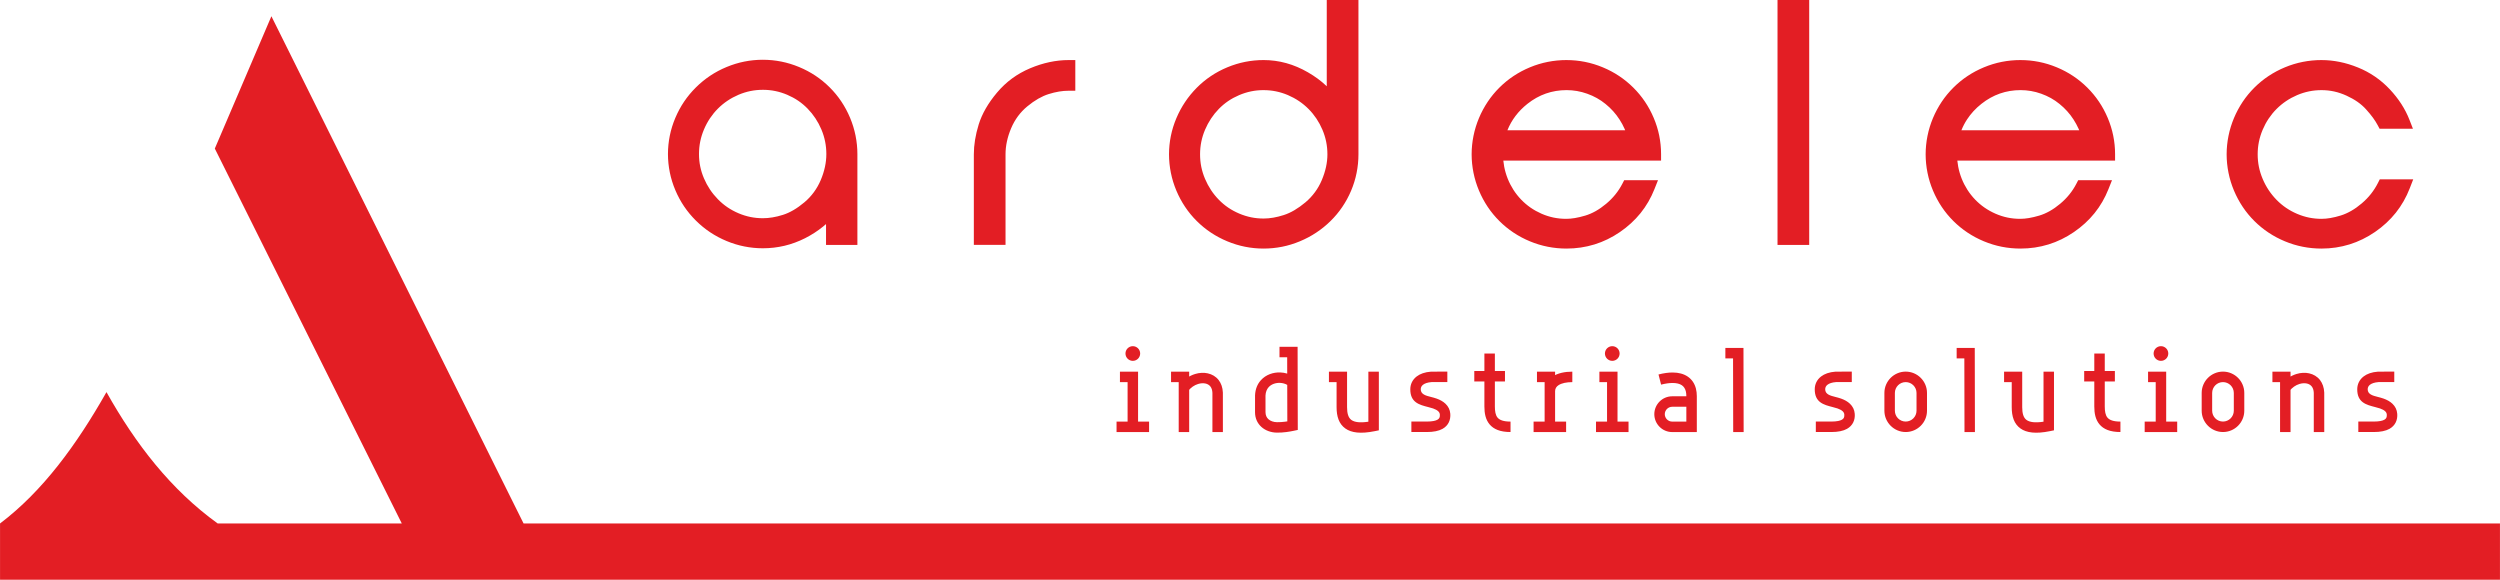
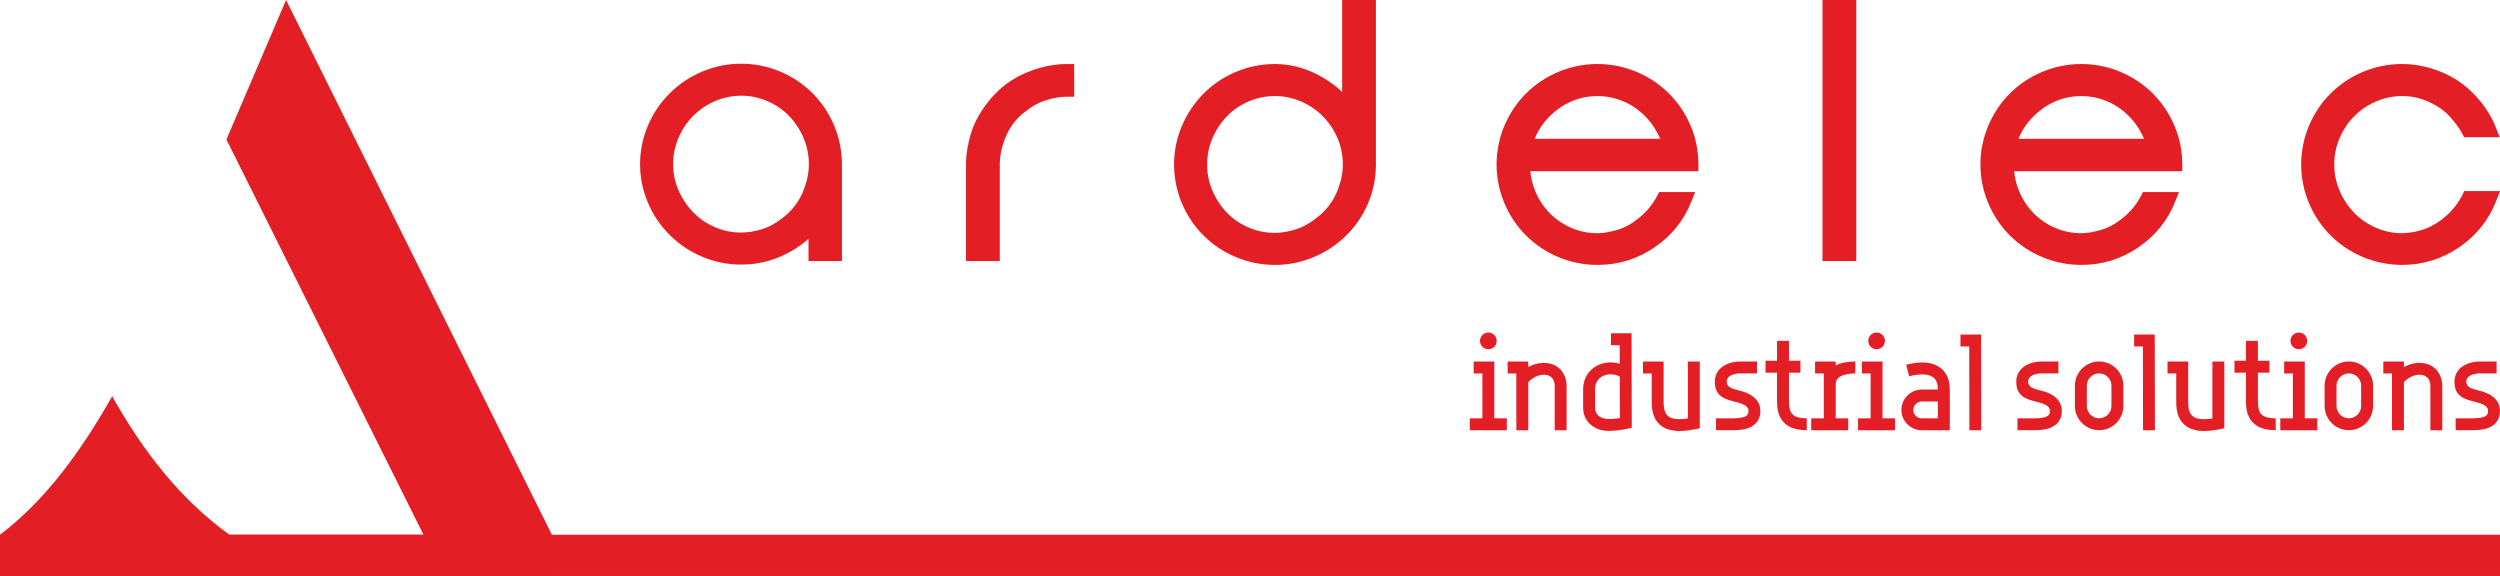
- <svg xmlns="http://www.w3.org/2000/svg" xml:space="preserve" width="50.724mm" height="11.762mm" version="1.1" style="shape-rendering:geometricPrecision; text-rendering:geometricPrecision; image-rendering:optimizeQuality; fill-rule:evenodd; clip-rule:evenodd" viewBox="0 0 4932.66 1143.83">
+ <svg xmlns="http://www.w3.org/2000/svg" xml:space="preserve" width="38.733mm" height="8.924mm" version="1.1" style="shape-rendering:geometricPrecision; text-rendering:geometricPrecision; image-rendering:optimizeQuality; fill-rule:evenodd; clip-rule:evenodd" viewBox="0 0 3346.94 771.11">
  <defs>
    <style type="text/css">
   
-     .fil0 {fill:#E31E24}
-     .fil1 {fill:#E31E24;fill-rule:nonzero}
+     .fil2 {fill:#E31E24}
+     .fil1 {fill:#E31E24}
+     .fil0 {fill:#E31E24;fill-rule:nonzero}
   
  </style>
  </defs>
  <g id="Layer_x0020_1">
-     <path class="fil0" d="M423.79 293.14c37.22,-87.03 74.43,-174.05 111.64,-261.09 165.85,333.61 331.72,667.23 497.59,1000.84l3899.64 0 0 110.94c-512.73,0 -4419.92,0 -4932.66,0 0,-47.3 0,-63.65 0,-110.94 84.22,-63.68 151.04,-155.18 210.01,-259.2 57.38,102.18 126.78,192.34 219.47,259.2 121.07,0 242.16,0 363.24,0 -122.98,-246.58 -245.95,-493.17 -368.94,-739.76z" />
-     <path class="fil1" d="M1505.11 117.93c24.71,0 48.6,4.78 71.57,14.33 11.43,4.74 22.19,10.45 32.21,17.11 10,6.65 19.34,14.3 27.98,22.88 8.62,8.57 16.32,17.89 23.03,27.9 6.77,10.11 12.54,20.87 17.3,32.2 4.75,11.34 8.36,23.06 10.8,35.14 2.43,12.1 3.67,24.24 3.67,36.41l0 179.32 -61.89 0 0 -41.12 -5.65 4.82c-10.8,8.81 -22.73,16.51 -35.69,23.08 -13.14,6.64 -26.65,11.61 -40.46,14.9 -13.9,3.31 -28.2,4.97 -42.87,4.97 -12.37,0 -24.55,-1.21 -36.5,-3.6 -11.85,-2.35 -23.57,-5.94 -35.1,-10.73 -11.43,-4.75 -22.21,-10.49 -32.29,-17.19 -10.06,-6.7 -19.48,-14.41 -28.23,-23.11 -8.78,-8.71 -16.53,-18.08 -23.25,-28.01 -6.68,-9.9 -12.48,-20.62 -17.33,-32.09 -4.81,-11.35 -8.45,-23.01 -10.85,-34.92 -2.44,-12.04 -3.67,-24.16 -3.67,-36.33 0,-12.17 1.23,-24.29 3.67,-36.33 2.4,-11.9 6.04,-23.57 10.85,-34.91 4.86,-11.48 10.65,-22.21 17.33,-32.1 6.72,-9.95 14.47,-19.3 23.25,-28.02 8.75,-8.68 18.18,-16.41 28.23,-23.11 10.07,-6.69 20.86,-12.44 32.29,-17.17 11.52,-4.78 23.24,-8.38 35.1,-10.75 11.94,-2.38 24.13,-3.59 36.5,-3.59zm0 59.29c-8.43,0 -16.62,0.81 -24.49,2.42 -7.94,1.61 -15.84,4.1 -23.59,7.39 -7.69,3.28 -15.01,7.24 -21.83,11.84 -6.85,4.61 -13.16,9.83 -18.89,15.59 -11.63,11.72 -20.75,25.37 -27.34,40.94 -3.3,7.83 -5.78,15.78 -7.41,23.81 -1.61,7.91 -2.42,16.15 -2.42,24.69 0,8.55 0.81,16.77 2.42,24.62 1.6,7.88 4.09,15.71 7.41,23.46 3.31,7.8 7.26,15.08 11.8,21.88 4.55,6.83 9.78,13.26 15.65,19.26 5.85,5.97 12.12,11.25 18.77,15.77 6.8,4.6 14.08,8.57 21.84,11.86 7.75,3.3 15.65,5.78 23.59,7.4 7.87,1.6 16.06,2.42 24.49,2.42 6.21,0 12.57,-0.54 18.98,-1.61 6.61,-1.08 13.53,-2.76 20.7,-5.03 6.75,-2.12 13.62,-5.23 20.57,-9.27 7.24,-4.2 14.49,-9.37 21.71,-15.46 7.02,-5.9 13.27,-12.56 18.68,-19.92 5.41,-7.35 9.95,-15.33 13.56,-23.88 3.71,-8.72 6.5,-17.48 8.36,-26.15 1.82,-8.47 2.74,-16.93 2.74,-25.36 0,-16.87 -3.29,-33.05 -9.81,-48.5 -6.6,-15.57 -15.67,-29.27 -27.15,-41.04 -5.74,-5.87 -11.93,-11.09 -18.54,-15.57 -6.62,-4.5 -13.89,-8.43 -21.72,-11.77 -7.77,-3.29 -15.66,-5.78 -23.61,-7.39 -7.84,-1.61 -16.03,-2.42 -24.47,-2.42zm616.53 -45.68l0 47.49 -13.01 0c-6.23,0 -12.58,0.53 -19,1.6 -6.62,1.09 -13.54,2.79 -20.69,5.03 -6.73,2.12 -13.59,5.19 -20.54,9.17 -7.08,4.06 -14.26,9.09 -21.47,15.05 -7.01,5.81 -13.16,12.27 -18.4,19.36 -5.34,7.24 -9.86,15.18 -13.47,23.73 -3.71,8.73 -6.51,17.47 -8.36,26.14 -1.83,8.52 -2.74,16.99 -2.74,25.38l0 178.72 -62.53 0 0 -178.72c0,-18.54 3.19,-38.17 9.57,-58.84 3.25,-10.54 7.95,-21.14 14.05,-31.73 5.96,-10.37 13.33,-20.76 22.07,-31.15 8.93,-10.62 18.85,-19.95 29.69,-27.92 10.85,-7.95 22.77,-14.7 35.72,-20.15 25.58,-10.77 50.98,-16.18 76.11,-16.18l13.01 0 0 13.01zm558.67 -118.52l0 291.48c0,12.37 -1.23,24.66 -3.68,36.8 -2.4,12 -6.03,23.7 -10.83,35.06 -4.78,11.32 -10.61,22.01 -17.4,32.01 -6.77,10.01 -14.54,19.3 -23.24,27.85 -8.64,8.48 -18.05,16.09 -28.19,22.78 -10.06,6.69 -20.87,12.4 -32.28,17.14 -11.52,4.78 -23.22,8.38 -35.09,10.75 -12.01,2.37 -24.17,3.57 -36.49,3.57 -12.37,0 -24.57,-1.2 -36.51,-3.59 -11.86,-2.35 -23.56,-5.94 -35.08,-10.73 -11.43,-4.75 -22.18,-10.45 -32.21,-17.12 -10.01,-6.63 -19.35,-14.29 -27.99,-22.87 -8.62,-8.57 -16.3,-17.88 -23.01,-27.92 -6.77,-10.08 -12.56,-20.85 -17.32,-32.2 -4.75,-11.32 -8.37,-23.03 -10.8,-35.13 -2.43,-12.1 -3.66,-24.25 -3.66,-36.42 0,-12.17 1.23,-24.29 3.66,-36.33 2.41,-11.9 6.05,-23.57 10.85,-34.91 4.82,-11.39 10.58,-22.08 17.27,-32.04 6.68,-10 14.35,-19.34 22.96,-28.03 8.6,-8.66 17.95,-16.38 28,-23.11 10.07,-6.73 20.87,-12.51 32.25,-17.23 11.5,-4.77 23.23,-8.37 35.09,-10.74 11.94,-2.38 24.13,-3.59 36.5,-3.59 30.45,0 59.63,8.06 87.5,24.17 13.78,7.94 25.8,16.78 35.99,26.47l1.18 1.13 0 -170.3 62.52 0 0 13.02zm-187.19 164.8c-8.45,0 -16.62,0.81 -24.46,2.42 -7.96,1.63 -15.87,4.11 -23.61,7.39 -7.87,3.35 -15.14,7.28 -21.76,11.78 -6.58,4.47 -12.79,9.69 -18.53,15.56 -5.72,5.85 -10.86,12.23 -15.37,19.06 -4.56,6.91 -8.49,14.26 -11.77,21.98 -3.28,7.77 -5.78,15.71 -7.39,23.75 -1.61,7.95 -2.42,16.2 -2.42,24.75 0,8.57 0.81,16.81 2.39,24.69 1.64,8.03 4.13,15.97 7.42,23.75 3.28,7.77 7.21,15.12 11.77,22.03 4.51,6.84 9.66,13.22 15.37,19.06 5.74,5.87 11.93,11.1 18.53,15.57 6.68,4.54 13.94,8.47 21.71,11.77 7.8,3.31 15.7,5.78 23.66,7.41 7.83,1.59 16,2.41 24.46,2.41 12.37,0 25.69,-2.31 39.89,-6.89 6.9,-2.23 13.91,-5.41 20.88,-9.5 7.39,-4.37 14.69,-9.57 21.83,-15.58 7.02,-5.92 13.27,-12.58 18.67,-19.91 5.4,-7.24 9.92,-15.23 13.58,-23.89 3.68,-8.7 6.48,-17.42 8.36,-26.05 1.82,-8.38 2.74,-16.68 2.74,-24.86 0,-8.54 -0.82,-16.78 -2.42,-24.69 -1.62,-8.08 -4.12,-16.04 -7.4,-23.81 -3.29,-7.75 -7.22,-15.06 -11.79,-21.91 -4.57,-6.83 -9.77,-13.21 -15.56,-19.03 -5.73,-5.75 -12.04,-10.99 -18.89,-15.6 -6.83,-4.6 -14.12,-8.55 -21.82,-11.83 -7.76,-3.29 -15.68,-5.78 -23.64,-7.39 -7.84,-1.61 -16.01,-2.42 -24.44,-2.42zm597.75 -59.29c24.71,0 48.6,4.77 71.57,14.32 11.43,4.75 22.19,10.46 32.21,17.12 10,6.64 19.34,14.3 27.98,22.88 8.6,8.54 16.29,17.83 23,27.8 6.65,9.83 12.42,20.52 17.28,32 4.82,11.38 8.44,23.02 10.85,34.86 2.43,12.09 3.67,24.21 3.67,36.38l0 13.02 -311.26 0c0.39,4.01 0.95,7.96 1.69,11.83 1.57,8.19 3.91,16.17 6.98,23.87 3.06,7.7 6.85,15.04 11.29,21.98 4.41,6.85 9.48,13.26 15.16,19.18 5.7,5.93 11.92,11.24 18.56,15.85 6.71,4.64 13.96,8.67 21.75,12.09 7.71,3.36 15.64,5.89 23.73,7.58 7.94,1.65 16.26,2.49 24.89,2.49 5.37,0 11.12,-0.52 17.17,-1.53 6.34,-1.07 13.19,-2.69 20.41,-4.84 6.85,-2.05 13.71,-5 20.5,-8.8 6.93,-3.9 13.84,-8.72 20.66,-14.43 6.82,-5.7 12.92,-11.87 18.23,-18.43 5.32,-6.59 9.93,-13.63 13.79,-21.09l3.67 -7.07 66.7 0 -7.08 17.8c-6.89,17.38 -16.05,33.13 -27.38,47.19 -11.36,14.07 -24.96,26.55 -40.75,37.35 -15.78,10.8 -32.51,18.94 -50.09,24.36 -17.65,5.45 -36.06,8.17 -55.2,8.17 -12.53,0 -24.88,-1.2 -36.93,-3.59 -12.03,-2.37 -23.81,-5.94 -35.3,-10.73 -11.43,-4.75 -22.18,-10.47 -32.21,-17.13 -10,-6.62 -19.33,-14.26 -27.98,-22.85 -8.63,-8.57 -16.32,-17.91 -23.03,-27.93 -6.71,-10.03 -12.51,-20.79 -17.28,-32.2 -4.76,-11.31 -8.38,-23.02 -10.81,-35.12 -2.44,-12.1 -3.67,-24.25 -3.67,-36.42 0,-12.17 1.23,-24.31 3.67,-36.41 2.43,-12.09 6.06,-23.82 10.8,-35.14 4.78,-11.39 10.59,-22.14 17.3,-32.18 6.71,-10.03 14.4,-19.35 23.02,-27.92 8.65,-8.59 17.98,-16.24 27.99,-22.88 10.02,-6.65 20.78,-12.37 32.2,-17.12 11.48,-4.77 23.28,-8.36 35.31,-10.74 12.06,-2.38 24.41,-3.59 36.92,-3.59zm0 59.29c-28.63,0 -54.35,9.01 -77.14,27.06 -18.18,14.45 -31.35,31.83 -39.49,52.13l232.36 0 -1.24 -2.92c-2.64,-6.06 -5.95,-12.14 -9.85,-18.18 -3.73,-5.82 -7.94,-11.31 -12.54,-16.44 -4.56,-5.08 -9.63,-9.87 -15.11,-14.31 -5.39,-4.41 -11.09,-8.29 -17.07,-11.62 -5.93,-3.32 -12.35,-6.21 -19.16,-8.64 -6.57,-2.35 -13.33,-4.14 -20.19,-5.34 -6.7,-1.15 -13.58,-1.75 -20.58,-1.75zm465.83 305.4l-49.52 0 0 -483.22 62.53 0 0 483.22 -13.01 0zm429.97 -364.69c24.73,0 48.62,4.79 71.57,14.32 11.43,4.74 22.19,10.46 32.2,17.12 10.01,6.64 19.36,14.3 28,22.88 8.59,8.54 16.29,17.83 23,27.8 6.64,9.83 12.41,20.52 17.28,32 4.77,11.34 8.41,22.98 10.82,34.86 2.46,12.04 3.69,24.18 3.69,36.38l0 13.02 -311.26 0c0.4,4.01 0.96,7.96 1.7,11.83 1.56,8.19 3.89,16.17 6.96,23.87 3.06,7.7 6.85,15.04 11.3,21.98 4.4,6.85 9.47,13.26 15.15,19.18 5.7,5.93 11.92,11.24 18.59,15.86 6.69,4.64 13.95,8.68 21.74,12.08 7.72,3.36 15.64,5.9 23.66,7.57 8.02,1.66 16.35,2.5 24.96,2.5 5.38,0 11.11,-0.52 17.14,-1.53 6.29,-1.06 13.13,-2.68 20.43,-4.85 6.87,-2.04 13.72,-4.99 20.51,-8.8 6.94,-3.89 13.85,-8.71 20.66,-14.42 6.83,-5.7 12.93,-11.87 18.24,-18.43 5.32,-6.59 9.93,-13.63 13.79,-21.09l3.66 -7.07 66.7 0 -7.08 17.8c-6.89,17.38 -16.04,33.13 -27.38,47.19 -11.35,14.09 -24.94,26.55 -40.76,37.35 -15.77,10.79 -32.48,18.94 -50.08,24.36 -17.65,5.45 -36.06,8.17 -55.2,8.17 -12.53,0 -24.84,-1.19 -36.91,-3.57 -12.03,-2.37 -23.83,-5.98 -35.31,-10.75 -11.44,-4.75 -22.18,-10.45 -32.2,-17.12 -10.01,-6.63 -19.36,-14.29 -28,-22.87 -8.61,-8.57 -16.32,-17.9 -23.03,-27.93 -6.71,-10.04 -12.5,-20.79 -17.28,-32.2 -4.76,-11.31 -8.38,-23.02 -10.81,-35.12 -2.43,-12.1 -3.66,-24.25 -3.66,-36.42 0,-12.17 1.23,-24.31 3.66,-36.41 2.43,-12.09 6.06,-23.82 10.8,-35.14 4.79,-11.38 10.57,-22.13 17.29,-32.18 6.71,-10.02 14.42,-19.35 23.03,-27.92 8.64,-8.59 17.99,-16.24 28,-22.88 10.02,-6.65 20.76,-12.37 32.2,-17.12 22.97,-9.55 47.07,-14.32 72.22,-14.32zm0 59.29c-28.63,0 -54.37,9.03 -77.15,27.08 -11.41,9.03 -20.88,19.31 -28.37,30.75 -4.4,6.71 -8.11,13.84 -11.12,21.36l232.44 0 -1.24 -2.92c-2.82,-6.25 -6.12,-12.32 -9.89,-18.18 -3.74,-5.82 -7.95,-11.32 -12.56,-16.44 -4.56,-5.08 -9.62,-9.87 -15.11,-14.31 -5.39,-4.41 -11.09,-8.3 -17.06,-11.63 -6.05,-3.35 -12.44,-6.24 -19.15,-8.63 -6.6,-2.36 -13.35,-4.14 -20.2,-5.34 -6.7,-1.15 -13.57,-1.75 -20.58,-1.75zm593.91 -59.29c23.82,0 47.74,4.86 71.75,14.58 12.06,4.85 23.36,10.9 33.86,18.12 10.51,7.19 20.21,15.54 29.03,24.94 8.73,9.32 16.35,18.99 22.81,28.98 6.52,10.14 11.88,20.56 16.02,31.19l6.89 17.68 -65.82 0 -3.71 -6.96c-2.52,-4.76 -5.65,-9.71 -9.32,-14.75 -3.68,-5.04 -8.2,-10.54 -13.53,-16.46 -4.78,-5.33 -10.37,-10.25 -16.7,-14.7 -6.44,-4.53 -13.76,-8.67 -21.92,-12.39 -8.13,-3.7 -16.29,-6.47 -24.39,-8.25 -8.04,-1.78 -16.38,-2.67 -24.98,-2.67 -8.44,0 -16.61,0.81 -24.46,2.42 -7.96,1.61 -15.87,4.1 -23.62,7.39 -7.71,3.29 -15.02,7.25 -21.84,11.85 -6.85,4.62 -13.15,9.83 -18.88,15.58 -11.63,11.72 -20.75,25.37 -27.34,40.94 -3.3,7.83 -5.78,15.78 -7.41,23.81 -1.61,7.91 -2.42,16.15 -2.42,24.69 0,8.55 0.81,16.8 2.42,24.69 1.63,8.03 4.11,15.97 7.41,23.75 3.27,7.79 7.23,15.17 11.83,22.11 4.56,6.87 9.79,13.33 15.61,19.28 5.78,5.91 12.07,11.18 18.82,15.77 6.74,4.59 14.02,8.56 21.79,11.86 7.74,3.29 15.65,5.77 23.61,7.4 7.85,1.59 16.03,2.41 24.47,2.41 5.53,0 11.41,-0.54 17.57,-1.6 6.52,-1.12 13.39,-2.81 20.57,-5.04 6.77,-2.1 13.62,-5.14 20.51,-9.09 6.87,-3.91 13.79,-8.83 20.69,-14.71 6.88,-5.83 12.97,-12.12 18.23,-18.76 5.31,-6.76 9.91,-13.97 13.79,-21.63l3.62 -7.18 65.99 0 -6.86 17.69c-6.89,17.8 -16.07,33.89 -27.47,48.22 -11.41,14.34 -25.11,27.02 -41.04,37.96 -15.88,10.88 -32.67,19.1 -50.32,24.57 -17.7,5.49 -36.14,8.25 -55.28,8.25 -12.53,0 -24.88,-1.2 -36.93,-3.59 -12.03,-2.37 -23.81,-5.94 -35.3,-10.73 -11.42,-4.75 -22.17,-10.45 -32.2,-17.12 -10.01,-6.63 -19.35,-14.29 -28,-22.87 -8.61,-8.57 -16.31,-17.9 -23.02,-27.93 -6.71,-10.04 -12.5,-20.79 -17.28,-32.2 -4.76,-11.31 -8.38,-23.02 -10.81,-35.12 -2.43,-12.1 -3.67,-24.25 -3.67,-36.42 0,-12.17 1.24,-24.31 3.67,-36.41 2.43,-12.09 6.06,-23.82 10.8,-35.14 4.79,-11.38 10.57,-22.13 17.29,-32.18 6.71,-10.02 14.41,-19.35 23.02,-27.92 8.65,-8.59 17.99,-16.24 28,-22.88 10.02,-6.65 20.78,-12.38 32.2,-17.12 11.48,-4.77 23.28,-8.36 35.31,-10.74 12.06,-2.38 24.41,-3.59 36.92,-3.59z" />
-     <path class="fil1" d="M4500.86 759.26c8.02,-10.65 19,-17.89 30.25,-21.33 8.41,-2.58 17.12,-3.06 25.02,-1.3 8.48,1.89 16.04,6.25 21.47,13.25 4.85,6.31 7.94,14.55 8.33,24.82l0.04 77.82 -20.67 0 0 -77.46c-0.23,-5.42 -1.71,-9.56 -4,-12.52 -2.38,-3.03 -5.77,-4.96 -9.62,-5.82 -4.42,-0.98 -9.52,-0.66 -14.61,0.89 -7.3,2.23 -14.47,6.97 -19.75,13.99l-16.47 -12.36zm-17.19 -25.95l35.77 0 0 119.21 -20.67 0 0 -98.54 -15.09 0 0 -20.67zm-371.39 -1.32l60.55 0 0 20.67 -60.55 0 0 -20.67zm40.61 -34.48l0 104.56c0,9.2 1.21,17.06 5.34,21.96 4.14,4.88 11.94,7.83 25.56,7.81l0 20.6c-20.56,0.02 -33.38,-5.69 -41.34,-15.16 -7.91,-9.45 -10.22,-21.66 -10.22,-35.2l0 -104.56 20.66 0zm-817.26 155.02l-36.25 0c-9.71,0 -18.55,-3.98 -24.93,-10.36 -6.38,-6.38 -10.36,-15.22 -10.36,-24.93 0,-9.72 3.98,-18.56 10.36,-24.94 6.38,-6.39 15.22,-10.37 24.93,-10.37l36.25 0 0 20.67 -36.25 0c-4,0 -7.67,1.66 -10.32,4.31 -2.65,2.65 -4.31,6.31 -4.31,10.32 0,4.01 1.66,7.68 4.31,10.33 2.65,2.65 6.32,4.31 10.32,4.31l36.25 0 0 20.66zm-8.34 -0.01l0 -70.86c0,-3.72 -0.36,-6.98 -1.06,-9.72 -1.36,-5.23 -4,-9.24 -7.84,-11.83 -4.32,-2.92 -10.42,-4.45 -18.28,-4.45 -6.52,0 -14.08,1.06 -22.65,3.25l-5.1 -20.02c10.3,-2.63 19.57,-3.9 27.74,-3.9 12.09,0 22.07,2.77 29.82,8 8.21,5.54 13.67,13.61 16.29,23.86 1.15,4.65 1.75,9.61 1.75,14.82l0 70.86 -20.67 0zm-224.99 -98.53c-11.43,0 -20.88,1.99 -27.06,5.92 -4.36,2.77 -6.92,6.77 -6.92,11.91l-20.66 0c0,-12.93 6.1,-22.74 16.52,-29.36 9.55,-6.08 22.84,-9.15 38.13,-9.15l0 20.67zm-69.75 -20.69l35.77 0 0 108.89 -20.66 0 0 -88.21 -15.1 0 0 -20.67zm-6.68 98.55l64.19 0 0 20.67 -64.19 0 0 -20.67zm-116.99 -99.85l60.55 0 0 20.67 -60.55 0 0 -20.67zm40.61 -34.48l0 104.56c0,9.2 1.21,17.06 5.33,21.96 4.14,4.88 11.95,7.83 25.57,7.81l0 20.6c-20.56,0.02 -33.39,-5.69 -41.35,-15.16 -7.9,-9.45 -10.22,-21.66 -10.22,-35.2l0 -104.56 20.67 0zm1436.67 154.92c-11.53,0 -22.06,-4.73 -29.67,-12.33 -7.65,-7.66 -12.38,-18.18 -12.38,-29.69l0 -35.15c0,-11.56 4.73,-22.08 12.34,-29.69 7.63,-7.6 18.16,-12.34 29.69,-12.34 11.58,0 22.09,4.73 29.71,12.34 7.59,7.59 12.33,18.13 12.33,29.69l0 35.15c0,11.56 -4.74,22.08 -12.33,29.69 -7.61,7.6 -18.13,12.33 -29.69,12.33zm-0.02 -20.66c5.87,0 11.22,-2.42 15.09,-6.29 3.86,-3.86 6.27,-9.21 6.27,-15.06l0 -35.15c0,-5.86 -2.41,-11.21 -6.27,-15.07 -3.87,-3.87 -9.22,-6.28 -15.07,-6.28 -5.9,0 -11.25,2.4 -15.09,6.24 -3.87,3.9 -6.28,9.25 -6.28,15.11l0 35.15c0,5.88 2.4,11.22 6.24,15.06 3.88,3.89 9.23,6.29 15.11,6.29zm-626.03 20.66c-11.53,0 -22.05,-4.73 -29.66,-12.33 -7.65,-7.66 -12.38,-18.18 -12.38,-29.69l0 -35.15c0,-11.56 4.73,-22.08 12.34,-29.69 7.63,-7.6 18.16,-12.34 29.69,-12.34 11.58,0 22.09,4.73 29.71,12.34 7.59,7.59 12.32,18.13 12.32,29.69l0 35.15c0,11.56 -4.73,22.08 -12.32,29.69 -7.61,7.6 -18.13,12.33 -29.7,12.33zm-0.01 -20.66c5.87,0 11.22,-2.42 15.08,-6.29 3.87,-3.86 6.28,-9.21 6.28,-15.06l0 -35.15c0,-5.86 -2.41,-11.21 -6.28,-15.07 -3.86,-3.87 -9.21,-6.28 -15.07,-6.28 -5.89,0 -11.24,2.4 -15.08,6.24 -3.87,3.9 -6.28,9.25 -6.28,15.11l0 35.15c0,5.88 2.4,11.22 6.24,15.06 3.88,3.89 9.23,6.29 15.11,6.29zm100.55 -145.25l35.72 0 0.33 166 -20.59 0 -0.3 -145.32 -15.16 0 0 -20.67zm-456.36 0l35.71 0 0.34 166 -20.6 0 -0.29 -145.32 -15.16 0 0 -20.67zm1319.84 67.38l-31.1 0c-7.91,0.61 -13.37,2.54 -16.82,5.2 -3.13,2.4 -4.52,5.61 -4.55,8.85 -0.09,10.07 9.93,12.66 19.81,15.18 3.9,0.99 7.81,2 11.55,3.33 6.74,2.4 12.84,5.72 17.56,10.25 5.34,5.15 8.81,11.64 9.39,19.78 0.43,5.81 -0.36,11.73 -3.11,17.19 -2.46,4.88 -6.38,9.2 -12.18,12.46 -3.58,2.01 -8,3.64 -13.47,4.73 -4.99,1.02 -10.83,1.57 -17.71,1.57l-30.33 0 0 -20.66 30.33 0c5.56,0 10.08,-0.41 13.71,-1.13 3.1,-0.58 5.51,-1.46 7.37,-2.5 1.93,-1.08 3.16,-2.38 3.86,-3.75 0.88,-1.76 1.1,-4.04 0.93,-6.45 -0.18,-2.57 -1.33,-4.67 -3.1,-6.37 -2.39,-2.3 -5.98,-4.15 -10.18,-5.64 -3,-1.05 -6.37,-1.92 -9.73,-2.77 -17.67,-4.51 -35.55,-9.1 -35.31,-35.37 0.1,-9.31 3.91,-18.35 12.54,-25 6.6,-5.08 16,-8.65 28.61,-9.52l31.92 -0.04 0 20.67zm-1070.39 0l-31.1 0c-7.92,0.61 -13.38,2.54 -16.83,5.2 -3.13,2.4 -4.52,5.61 -4.55,8.85 -0.09,10.07 9.93,12.66 19.81,15.18 3.9,0.99 7.82,2 11.55,3.33 6.74,2.4 12.84,5.72 17.56,10.25 5.35,5.15 8.81,11.64 9.39,19.78 0.43,5.81 -0.36,11.73 -3.11,17.19 -2.46,4.88 -6.37,9.2 -12.18,12.46 -3.58,2.01 -8,3.64 -13.46,4.73 -5,1.02 -10.84,1.57 -17.72,1.57l-30.33 0 0 -20.66 30.33 0c5.56,0 10.08,-0.41 13.72,-1.13 3.09,-0.58 5.5,-1.46 7.36,-2.5 1.93,-1.08 3.17,-2.38 3.86,-3.75 0.88,-1.76 1.11,-4.04 0.93,-6.45 -0.18,-2.57 -1.33,-4.67 -3.1,-6.37 -2.39,-2.3 -5.98,-4.15 -10.18,-5.64 -3,-1.05 -6.37,-1.92 -9.73,-2.77 -17.67,-4.51 -35.55,-9.1 -35.3,-35.37 0.09,-9.31 3.9,-18.35 12.53,-25 6.6,-5.08 16,-8.65 28.61,-9.52l31.93 -0.04 0 20.67zm300.47 -20.6l35.78 0 0 70.1c0,11.79 2.27,20.76 8.59,25.26 6.24,4.45 16.86,5.89 33.45,3.39l0 -98.74 20.67 0 0 115.76 -8.28 1.69c-27.64,5.62 -45.94,3.15 -57.79,-5.3 -12.76,-9.09 -17.32,-23.77 -17.32,-42.07l0 -49.43 -15.1 0 0 -20.67zm284.1 -0.01l35.77 0 0 108.89 -20.67 0 0 -88.21 -15.09 0 0 -20.67zm-6.68 98.55l64.18 0 0 20.67 -64.18 0 0 -20.67zm-1075.91 -98.55l35.77 0 0 108.89 -20.67 0 0 -88.21 -15.09 0 0 -20.67zm-6.68 98.55l64.18 0 0 20.67 -64.18 0 0 -20.67zm-526.97 -98.54l35.78 0 0 70.1c0,11.79 2.27,20.76 8.59,25.26 6.24,4.45 16.86,5.89 33.45,3.39l0 -98.74 20.67 0 0 115.76 -8.28 1.69c-27.64,5.62 -45.94,3.15 -57.79,-5.3 -12.76,-9.09 -17.32,-23.77 -17.32,-42.07l0 -49.43 -15.1 0 0 -20.67zm233.64 20.6l-31.1 0c-7.92,0.61 -13.38,2.54 -16.83,5.2 -3.12,2.4 -4.51,5.61 -4.55,8.85 -0.09,10.07 9.93,12.66 19.81,15.18 3.9,0.99 7.82,2 11.55,3.33 6.75,2.4 12.85,5.72 17.56,10.25 5.35,5.15 8.81,11.64 9.4,19.78 0.42,5.81 -0.37,11.73 -3.12,17.19 -2.46,4.88 -6.37,9.2 -12.18,12.46 -3.57,2.01 -8,3.64 -13.46,4.73 -5,1.02 -10.84,1.57 -17.71,1.57l-30.34 0 0 -20.66 30.34 0c5.55,0 10.08,-0.41 13.71,-1.13 3.09,-0.58 5.5,-1.46 7.36,-2.5 1.94,-1.08 3.17,-2.38 3.86,-3.75 0.88,-1.76 1.11,-4.04 0.93,-6.45 -0.18,-2.57 -1.33,-4.67 -3.1,-6.37 -2.39,-2.3 -5.98,-4.15 -10.18,-5.64 -3,-1.05 -6.37,-1.92 -9.73,-2.77 -17.67,-4.51 -35.54,-9.1 -35.3,-35.37 0.09,-9.31 3.9,-18.35 12.53,-25 6.6,-5.08 16,-8.65 28.61,-9.52l31.93 -0.04 0 20.67zm-315.74 77.5l-0.17 -71.98c-4.19,-2.43 -9.23,-3.78 -14.38,-3.97 -4.28,-0.15 -8.62,0.5 -12.57,1.99 -3.76,1.42 -7.17,3.61 -9.79,6.55 -3.48,3.9 -5.83,9.37 -6.16,16.51l0.03 32.66c0,6.08 2.18,10.72 5.6,13.86 4.23,3.87 10.45,5.92 17.1,6 5.46,0.08 10.77,-0.33 15.58,-0.94l4.77 -0.68zm-15.44 -147.11l35.72 0 0.36 164.01 -8.23 1.74c-3.93,0.84 -8.84,1.74 -14.58,2.47 -5.66,0.72 -11.93,1.2 -18.42,1.12 -11.53,-0.15 -22.68,-4.05 -30.74,-11.42 -7.59,-6.94 -12.39,-16.7 -12.39,-29.04l0.04 -33.01c0.46,-12.54 4.81,-22.49 11.41,-29.87 4.97,-5.55 11.16,-9.6 17.88,-12.14 6.52,-2.46 13.59,-3.54 20.57,-3.28 4.61,0.17 9.21,0.92 13.6,2.27l-0.06 -32.17 -15.17 0 0 -20.67zm-196.79 74.98c8.01,-10.65 18.99,-17.89 30.25,-21.33 8.41,-2.58 17.12,-3.06 25.01,-1.3 8.48,1.89 16.04,6.25 21.47,13.25 4.86,6.31 7.95,14.55 8.33,24.82l0.04 77.82 -20.67 0 0 -77.46c-0.23,-5.42 -1.7,-9.56 -3.99,-12.52 -2.39,-3.03 -5.78,-4.96 -9.63,-5.82 -4.42,-0.98 -9.52,-0.66 -14.6,0.89 -7.31,2.23 -14.48,6.97 -19.75,13.99l-16.47 -12.36zm-17.2 -25.95l35.78 0 0 119.21 -20.67 0 0 -98.54 -15.1 0 0 -20.67zm-100.84 -0.02l35.77 0 0 108.89 -20.66 0 0 -88.21 -15.1 0 0 -20.67zm-6.68 98.55l64.19 0 0 20.67 -64.19 0 0 -20.67zm32.1 -148.82c8,0 14.49,6.48 14.49,14.49 0,8 -6.49,14.48 -14.49,14.48 -8.01,0 -14.49,-6.48 -14.49,-14.48 0,-8.01 6.48,-14.49 14.49,-14.49zm946.02 0c8.01,0 14.49,6.48 14.49,14.49 0,8 -6.48,14.48 -14.49,14.48 -8,0 -14.48,-6.48 -14.48,-14.48 0,-8.01 6.48,-14.49 14.48,-14.49zm1082.59 0c8.01,0 14.49,6.48 14.49,14.49 0,8 -6.48,14.48 -14.49,14.48 -8,0 -14.48,-6.48 -14.48,-14.48 0,-8.01 6.48,-14.49 14.48,-14.49z" />
+     <g id="_1864235675024">
+       <path class="fil0" d="M1967.77 560.05l49.55 0 0 15.96 -49.55 0 0 -15.96zm5.16 -76.06l27.62 0 0 84.04 -15.96 0 0 -68.09 -11.66 0 0 -15.95zm45.45 0.01l27.62 0 0 92.02 -15.96 0 0 -76.06 -11.66 0 0 -15.96zm13.27 20.03c6.2,-8.22 14.66,-13.81 23.36,-16.46 6.5,-1.99 13.21,-2.36 19.31,-1 6.54,1.45 12.37,4.83 16.57,10.23 3.75,4.86 6.14,11.23 6.43,19.16l0.03 60.06 -15.96 0 0 -59.79c-0.18,-4.18 -1.32,-7.38 -3.08,-9.66 -1.84,-2.34 -4.45,-3.83 -7.42,-4.49 -3.42,-0.76 -7.35,-0.51 -11.28,0.69 -5.63,1.73 -11.17,5.38 -15.24,10.8l-12.72 -9.54zm125.06 -57.88l27.56 0 0.28 126.6 -6.34 1.34c-3.03,0.64 -6.83,1.35 -11.26,1.9 -4.36,0.56 -9.2,0.92 -14.21,0.86 -8.9,-0.1 -17.5,-3.12 -23.72,-8.81 -5.86,-5.36 -9.57,-12.89 -9.57,-22.41l0.03 -25.49c0.35,-9.68 3.72,-17.35 8.81,-23.05 3.84,-4.29 8.62,-7.41 13.81,-9.37 5.02,-1.9 10.49,-2.73 15.87,-2.53 3.56,0.13 7.11,0.72 10.5,1.75l-0.04 -24.83 -11.71 0 0 -15.96zm11.92 113.55l-0.12 -55.55c-3.24,-1.88 -7.13,-2.93 -11.11,-3.07 -3.29,-0.11 -6.64,0.39 -9.7,1.55 -2.9,1.09 -5.53,2.78 -7.55,5.05 -2.7,3.01 -4.49,7.23 -4.75,12.75l0.02 25.21c0,4.69 1.68,8.27 4.33,10.69 3.27,2.99 8.07,4.57 13.19,4.64 4.22,0.05 8.31,-0.26 12.03,-0.73l3.67 -0.53zm183.53 -59.81l-24 0c-6.1,0.48 -10.33,1.95 -12.99,4.01 -2.41,1.86 -3.49,4.34 -3.52,6.83 -0.07,7.78 7.66,9.77 15.29,11.72 3.01,0.77 6.03,1.55 8.91,2.57 5.21,1.86 9.92,4.42 13.56,7.92 4.13,3.97 6.81,8.98 7.26,15.26 0.33,4.48 -0.29,9.06 -2.4,13.28 -1.9,3.77 -4.93,7.09 -9.4,9.62 -2.76,1.55 -6.18,2.8 -10.39,3.64 -3.86,0.79 -8.37,1.22 -13.67,1.22l-23.42 0 0 -15.96 23.42 0c4.29,0 7.78,-0.31 10.59,-0.86 2.38,-0.46 4.25,-1.12 5.69,-1.94 1.49,-0.83 2.44,-1.84 2.97,-2.89 0.68,-1.36 0.86,-3.11 0.73,-4.98 -0.14,-1.98 -1.03,-3.6 -2.39,-4.92 -1.85,-1.77 -4.62,-3.21 -7.86,-4.36 -2.31,-0.8 -4.92,-1.48 -7.51,-2.13 -13.64,-3.48 -27.44,-7.03 -27.25,-27.3 0.07,-7.19 3.02,-14.17 9.68,-19.3 5.1,-3.91 12.35,-6.68 22.09,-7.34l24.64 -0.03 0 15.96zm-152.56 -15.9l27.61 0 0 54.11c0,9.1 1.75,16.03 6.64,19.5 4.81,3.44 13.01,4.55 25.82,2.63l0 -76.22 15.95 0 0 89.35 -6.39 1.3c-21.33,4.35 -35.45,2.44 -44.61,-4.09 -9.84,-7.02 -13.37,-18.34 -13.37,-32.47l0 -38.15 -11.65 0 0 -15.96zm287.94 76.06l49.55 0 0 15.96 -49.55 0 0 -15.96zm5.15 -76.06l27.62 0 0 84.04 -15.96 0 0 -68.09 -11.66 0 0 -15.95zm560.13 76.06l49.55 0 0 15.96 -49.55 0 0 -15.96zm5.16 -76.06l27.61 0 0 84.04 -15.95 0 0 -68.09 -11.66 0 0 -15.95zm-156.15 0l27.61 0 0 54.11c0,9.1 1.75,16.03 6.64,19.5 4.81,3.44 13.01,4.55 25.82,2.63l0 -76.22 15.95 0 0 89.35 -6.39 1.3c-21.33,4.35 -35.45,2.44 -44.6,-4.09 -9.85,-7.02 -13.38,-18.34 -13.38,-32.47l0 -38.15 -11.65 0 0 -15.96zm-146.13 15.9l-24 0c-6.1,0.48 -10.33,1.95 -12.99,4.01 -2.41,1.86 -3.48,4.34 -3.51,6.83 -0.07,7.78 7.66,9.77 15.29,11.72 3.01,0.77 6.03,1.55 8.92,2.57 5.21,1.86 9.91,4.42 13.56,7.92 4.12,3.97 6.8,8.98 7.25,15.26 0.33,4.48 -0.28,9.06 -2.4,13.28 -1.9,3.77 -4.92,7.09 -9.4,9.62 -2.76,1.55 -6.17,2.8 -10.39,3.64 -3.86,0.79 -8.37,1.22 -13.67,1.22l-23.42 0 0 -15.96 23.42 0c4.29,0 7.79,-0.31 10.59,-0.86 2.38,-0.46 4.25,-1.12 5.69,-1.94 1.49,-0.83 2.45,-1.84 2.97,-2.89 0.69,-1.36 0.86,-3.11 0.73,-4.98 -0.14,-1.98 -1.03,-3.6 -2.39,-4.92 -1.85,-1.77 -4.61,-3.21 -7.85,-4.36 -2.32,-0.8 -4.93,-1.48 -7.52,-2.13 -13.64,-3.48 -27.44,-7.03 -27.25,-27.3 0.07,-7.19 3.02,-14.17 9.69,-19.3 5.09,-3.91 12.34,-6.68 22.08,-7.34l24.64 -0.03 0 15.96zm586.63 0l-24 0c-6.11,0.48 -10.33,1.95 -13,4.01 -2.41,1.86 -3.48,4.34 -3.51,6.83 -0.07,7.78 7.66,9.77 15.29,11.72 3.01,0.77 6.03,1.55 8.91,2.57 5.21,1.86 9.92,4.42 13.56,7.92 4.13,3.97 6.81,8.98 7.26,15.26 0.33,4.48 -0.29,9.06 -2.41,13.28 -1.89,3.77 -4.92,7.09 -9.39,9.62 -2.76,1.55 -6.18,2.8 -10.4,3.64 -3.85,0.79 -8.36,1.22 -13.67,1.22l-23.41 0 0 -15.96 23.41 0c4.29,0 7.79,-0.31 10.59,-0.86 2.39,-0.46 4.26,-1.12 5.69,-1.94 1.49,-0.83 2.45,-1.84 2.98,-2.89 0.68,-1.36 0.86,-3.11 0.73,-4.98 -0.14,-1.98 -1.04,-3.6 -2.39,-4.92 -1.85,-1.77 -4.62,-3.21 -7.86,-4.36 -2.32,-0.8 -4.92,-1.48 -7.51,-2.13 -13.64,-3.48 -27.44,-7.03 -27.25,-27.3 0.07,-7.19 3.02,-14.17 9.68,-19.3 5.1,-3.91 12.35,-6.68 22.09,-7.34l24.64 -0.03 0 15.96zm-151.61 -15.89l27.61 0 0 92.02 -15.96 0 0 -76.06 -11.65 0 0 -15.96zm13.27 20.03c6.19,-8.22 14.66,-13.81 23.35,-16.46 6.5,-1.99 13.22,-2.36 19.31,-1 6.55,1.45 12.37,4.83 16.57,10.23 3.75,4.86 6.14,11.23 6.43,19.16l0.03 60.06 -15.95 0 0 -59.79c-0.19,-4.18 -1.32,-7.38 -3.08,-9.66 -1.84,-2.34 -4.46,-3.83 -7.43,-4.49 -3.41,-0.76 -7.34,-0.51 -11.27,0.69 -5.64,1.73 -11.17,5.38 -15.25,10.8l-12.71 -9.54zm-579.33 -56.15l27.56 0 0.26 128.13 -15.89 0 -0.22 -112.18 -11.71 0 0 -15.95zm232.48 0l27.56 0 0.25 128.13 -15.89 0 -0.22 -112.18 -11.7 0 0 -15.95zm-46.87 112.1c4.54,0 8.67,-1.87 11.65,-4.85 2.98,-2.98 4.84,-7.11 4.84,-11.63l0 -27.13c0,-4.53 -1.86,-8.66 -4.84,-11.64 -2.98,-2.98 -7.11,-4.85 -11.64,-4.85 -4.55,0 -8.68,1.85 -11.64,4.82 -2.99,3.01 -4.86,7.14 -4.86,11.67l0 27.13c0,4.54 1.86,8.67 4.82,11.63 3,3 7.12,4.85 11.67,4.85zm0.01 15.97c-8.9,0 -17.01,-3.66 -22.9,-9.53 -5.9,-5.91 -9.55,-14.02 -9.55,-22.92l0 -27.13c0,-8.93 3.65,-17.04 9.52,-22.92 5.89,-5.87 14.02,-9.52 22.92,-9.52 8.94,0 17.06,3.65 22.93,9.52 5.87,5.87 9.51,13.99 9.51,22.92l0 27.13c0,8.93 -3.65,17.05 -9.51,22.92 -5.88,5.88 -13.99,9.53 -22.92,9.53zm334.29 -15.97c4.54,0 8.67,-1.87 11.65,-4.85 2.98,-2.98 4.85,-7.11 4.85,-11.63l0 -27.13c0,-4.53 -1.87,-8.66 -4.85,-11.64 -2.98,-2.98 -7.11,-4.85 -11.63,-4.85 -4.55,0 -8.68,1.85 -11.65,4.82 -2.99,3.01 -4.86,7.14 -4.86,11.67l0 27.13c0,4.54 1.86,8.67 4.82,11.63 3,3 7.13,4.85 11.67,4.85zm0.01 15.97c-8.9,0 -17.02,-3.66 -22.9,-9.53 -5.9,-5.91 -9.56,-14.02 -9.56,-22.92l0 -27.13c0,-8.93 3.66,-17.04 9.52,-22.92 5.89,-5.87 14.02,-9.52 22.92,-9.52 8.94,0 17.06,3.65 22.93,9.52 5.87,5.87 9.51,13.99 9.51,22.92l0 27.13c0,8.93 -3.65,17.05 -9.51,22.92 -5.88,5.88 -13.99,9.53 -22.92,9.53zm-121.76 -119.6l0 80.71c0,7.1 0.92,13.16 4.11,16.94 3.2,3.77 9.22,6.04 19.74,6.03l0 15.89c-15.87,0.02 -25.78,-4.39 -31.92,-11.7 -6.1,-7.29 -7.89,-16.71 -7.89,-27.17l0 -80.71 15.96 0zm-31.36 26.62l46.74 0 0 15.96 -46.74 0 0 -15.96zm-596.44 -26.62l0 80.71c0,7.1 0.93,13.16 4.11,16.94 3.2,3.77 9.23,6.04 19.74,6.03l0 15.89c-15.86,0.02 -25.78,-4.39 -31.91,-11.7 -6.1,-7.29 -7.89,-16.71 -7.89,-27.17l0 -80.71 15.95 0zm-31.35 26.62l46.73 0 0 15.96 -46.73 0 0 -15.96zm61.17 77.08l49.55 0 0 15.96 -49.55 0 0 -15.96zm5.16 -76.06l27.61 0 0 84.04 -15.96 0 0 -68.09 -11.65 0 0 -15.95zm53.83 15.97c-8.81,0 -16.12,1.54 -20.89,4.57 -3.36,2.13 -5.34,5.22 -5.34,9.19l-15.96 0c0,-9.99 4.71,-17.55 12.75,-22.67 7.38,-4.68 17.64,-7.06 29.43,-7.06l0 15.96zm110.53 76.05l0 -54.7c0,-2.88 -0.28,-5.39 -0.82,-7.51 -1.05,-4.04 -3.08,-7.13 -6.05,-9.13 -3.34,-2.25 -8.05,-3.44 -14.11,-3.44 -5.03,0 -10.87,0.82 -17.49,2.51l-3.93 -15.45c7.95,-2.02 15.1,-3.01 21.42,-3.01 9.32,0 17.03,2.13 23.01,6.17 6.33,4.28 10.56,10.52 12.57,18.42 0.89,3.59 1.36,7.41 1.36,11.44l0 54.7 -15.96 0zm6.44 0.01l-27.98 0c-7.5,0 -14.33,-3.08 -19.25,-8 -4.93,-4.93 -7.99,-11.74 -7.99,-19.24 0,-7.51 3.07,-14.34 7.99,-19.26 4.93,-4.93 11.75,-7.99 19.25,-7.99l27.98 0 0 15.95 -27.98 0c-3.09,0 -5.93,1.29 -7.97,3.33 -2.04,2.04 -3.32,4.87 -3.32,7.97 0,3.09 1.28,5.93 3.32,7.97 2.04,2.05 4.87,3.33 7.97,3.33l27.98 0 0 15.96z" />
+       <path class="fil1" d="M1992.56 445.18c6.18,0 11.18,5 11.18,11.18 0,6.19 -5,11.18 -11.18,11.18 -6.19,0 -11.18,-4.99 -11.18,-11.18 0,-6.18 4.99,-11.18 11.18,-11.18z" />
+       <path class="fil1" d="M2512.33 445.18c6.18,0 11.18,5 11.18,11.18 0,6.19 -5,11.18 -11.18,11.18 -6.19,0 -11.18,-4.99 -11.18,-11.18 0,-6.18 4.99,-11.18 11.18,-11.18z" />
+       <path class="fil1" d="M3077.61 445.18c6.19,0 11.19,5 11.19,11.18 0,6.19 -5,11.18 -11.19,11.18 -6.18,0 -11.18,-4.99 -11.18,-11.18 0,-6.18 5,-11.18 11.18,-11.18z" />
+     </g>
+     <path class="fil0" d="M992.28 85.27c17.87,0 35.14,3.47 51.75,10.37 8.26,3.43 16.05,7.56 23.29,12.37 7.23,4.81 13.99,10.33 20.24,16.55 6.23,6.2 11.79,12.94 16.64,20.18 4.9,7.31 9.07,15.09 12.51,23.28 3.43,8.2 6.04,16.68 7.81,25.41 1.76,8.75 2.65,17.53 2.65,26.33l0 129.66 -44.75 0 0 -29.72 -4.09 3.48c-7.81,6.38 -16.43,11.95 -25.8,16.69 -9.51,4.8 -19.27,8.4 -29.26,10.77 -10.05,2.39 -20.39,3.59 -31,3.59 -8.94,0 -17.76,-0.87 -26.39,-2.59 -8.57,-1.71 -17.05,-4.3 -25.38,-7.76 -8.27,-3.43 -16.06,-7.6 -23.35,-12.43 -7.27,-4.85 -14.08,-10.43 -20.41,-16.71 -6.35,-6.3 -11.96,-13.07 -16.82,-20.25 -4.83,-7.15 -9.02,-14.91 -12.53,-23.21 -3.48,-8.2 -6.11,-16.63 -7.85,-25.25 -1.75,-8.71 -2.64,-17.47 -2.64,-26.27 0,-8.8 0.89,-17.57 2.64,-26.27 1.75,-8.62 4.37,-17.05 7.85,-25.25 3.52,-8.3 7.7,-16.05 12.53,-23.21 4.86,-7.19 10.46,-13.96 16.82,-20.25 6.33,-6.28 13.14,-11.86 20.41,-16.71 7.28,-4.84 15.08,-8.99 23.35,-12.42 8.33,-3.46 16.81,-6.07 25.38,-7.77 8.63,-1.73 17.45,-2.6 26.39,-2.6zm0 42.88c-6.1,0 -12.02,0.59 -17.71,1.75 -5.75,1.18 -11.46,2.97 -17.07,5.36 -5.56,2.36 -10.85,5.23 -15.78,8.55 -4.95,3.34 -9.52,7.11 -13.66,11.28 -8.41,8.47 -15,18.34 -19.76,29.6 -2.38,5.66 -4.18,11.41 -5.37,17.21 -1.16,5.71 -1.75,11.67 -1.75,17.85 0,6.18 0.59,12.12 1.75,17.8 1.17,5.69 2.96,11.37 5.37,16.97 2.38,5.63 5.25,10.9 8.53,15.81 3.28,4.93 7.08,9.59 11.31,13.93 4.23,4.32 8.76,8.14 13.57,11.41 4.91,3.33 10.18,6.2 15.79,8.58 5.61,2.38 11.31,4.17 17.07,5.35 5.69,1.17 11.6,1.75 17.71,1.75 4.49,0 9.09,-0.4 13.73,-1.17 4.78,-0.79 9.77,-2 14.96,-3.64 4.88,-1.54 9.86,-3.78 14.88,-6.7 5.23,-3.04 10.48,-6.78 15.69,-11.18 5.08,-4.28 9.6,-9.09 13.51,-14.4 3.91,-5.31 7.19,-11.09 9.8,-17.27 2.68,-6.31 4.69,-12.63 6.04,-18.91 1.32,-6.13 1.99,-12.24 1.99,-18.34 0,-12.2 -2.38,-23.9 -7.09,-35.06 -4.77,-11.26 -11.33,-21.17 -19.63,-29.67 -4.15,-4.25 -8.62,-8.02 -13.4,-11.26 -4.79,-3.26 -10.04,-6.1 -15.71,-8.5 -5.62,-2.38 -11.32,-4.18 -17.07,-5.36 -5.67,-1.16 -11.59,-1.75 -17.69,-1.75zm445.79 -33.03l0 34.34 -9.41 0c-4.5,0 -9.1,0.39 -13.74,1.17 -4.79,0.78 -9.78,2.01 -14.97,3.63 -4.86,1.53 -9.82,3.75 -14.85,6.64 -5.12,2.93 -10.31,6.58 -15.53,10.88 -5.06,4.2 -9.51,8.87 -13.31,14 -3.85,5.25 -7.12,10.97 -9.74,17.16 -2.67,6.31 -4.7,12.63 -6.04,18.91 -1.32,6.16 -1.99,12.28 -1.99,18.35l0 129.22 -45.21 0 0 -129.22c0,-13.41 2.31,-27.61 6.92,-42.56 2.34,-7.62 5.75,-15.29 10.15,-22.94 4.31,-7.49 9.64,-15.01 15.95,-22.52 6.46,-7.68 13.64,-14.44 21.47,-20.19 7.85,-5.75 16.47,-10.63 25.83,-14.57 18.49,-7.79 36.86,-11.7 55.03,-11.7l9.41 0 0 9.41zm403.96 -85.7l0 210.77c0,8.93 -0.89,17.83 -2.65,26.61 -1.75,8.68 -4.36,17.13 -7.84,25.34 -3.47,8.18 -7.67,15.92 -12.58,23.15 -4.89,7.23 -10.51,13.96 -16.81,20.14 -6.25,6.13 -13.05,11.64 -20.38,16.47 -7.28,4.84 -15.09,8.97 -23.34,12.4 -8.33,3.46 -16.79,6.07 -25.37,7.77 -8.68,1.71 -17.47,2.58 -26.38,2.58 -8.94,0 -17.77,-0.87 -26.4,-2.59 -8.57,-1.71 -17.03,-4.3 -25.36,-7.76 -8.27,-3.43 -16.05,-7.56 -23.3,-12.38 -7.23,-4.79 -13.99,-10.33 -20.24,-16.54 -6.22,-6.19 -11.78,-12.93 -16.63,-20.18 -4.9,-7.3 -9.08,-15.08 -12.52,-23.29 -3.43,-8.18 -6.05,-16.65 -7.81,-25.4 -1.76,-8.74 -2.64,-17.53 -2.64,-26.33 0,-8.81 0.88,-17.58 2.64,-26.28 1.75,-8.61 4.37,-17.04 7.85,-25.24 3.48,-8.23 7.66,-15.98 12.49,-23.17 4.84,-7.22 10.38,-13.98 16.6,-20.26 6.22,-6.26 12.99,-11.84 20.25,-16.7 7.29,-4.87 15.1,-9.05 23.32,-12.46 8.32,-3.46 16.8,-6.06 25.37,-7.77 8.63,-1.72 17.45,-2.59 26.39,-2.59 22.02,0 43.12,5.83 63.27,17.47 9.96,5.75 18.66,12.14 26.03,19.14l0.85 0.82 0 -123.14 45.21 0 0 9.42zm-135.35 119.16c-6.11,0 -12.02,0.59 -17.69,1.75 -5.75,1.18 -11.48,2.97 -17.07,5.35 -5.69,2.42 -10.95,5.26 -15.74,8.51 -4.75,3.24 -9.25,7.01 -13.39,11.25 -4.13,4.23 -7.85,8.85 -11.12,13.78 -3.29,4.99 -6.14,10.31 -8.5,15.89 -2.37,5.62 -4.17,11.36 -5.35,17.17 -1.17,5.75 -1.75,11.72 -1.75,17.9 0,6.19 0.59,12.16 1.74,17.85 1.19,5.8 2.99,11.54 5.37,17.17 2.37,5.62 5.21,10.93 8.5,15.93 3.27,4.94 6.99,9.55 11.12,13.78 4.15,4.25 8.63,8.03 13.39,11.26 4.83,3.27 10.08,6.13 15.7,8.5 5.64,2.39 11.35,4.18 17.11,5.36 5.66,1.16 11.57,1.75 17.69,1.75 8.94,0 18.58,-1.67 28.84,-4.99 4.99,-1.61 10.05,-3.91 15.1,-6.87 5.34,-3.15 10.62,-6.91 15.79,-11.26 5.07,-4.29 9.6,-9.1 13.5,-14.4 3.91,-5.24 7.17,-11.01 9.82,-17.28 2.65,-6.29 4.68,-12.59 6.04,-18.84 1.31,-6.06 1.98,-12.05 1.98,-17.96 0,-6.18 -0.59,-12.14 -1.75,-17.86 -1.18,-5.84 -2.98,-11.6 -5.35,-17.21 -2.38,-5.61 -5.22,-10.9 -8.53,-15.84 -3.3,-4.93 -7.06,-9.55 -11.25,-13.77 -4.14,-4.16 -8.7,-7.94 -13.64,-11.28 -4.94,-3.33 -10.21,-6.18 -15.79,-8.55 -5.61,-2.38 -11.33,-4.17 -17.09,-5.35 -5.67,-1.17 -11.58,-1.75 -17.67,-1.75zm432.22 -42.87c17.87,0 35.15,3.46 51.76,10.36 8.25,3.43 16.04,7.56 23.28,12.37 7.23,4.8 13.99,10.33 20.24,16.55 6.21,6.17 11.78,12.88 16.63,20.1 4.81,7.11 8.98,14.85 12.49,23.14 3.49,8.23 6.11,16.64 7.85,25.21 1.75,8.74 2.64,17.51 2.64,26.3l0 9.41 -225.07 0c0.29,2.9 0.69,5.76 1.23,8.56 1.13,5.92 2.83,11.69 5.05,17.26 2.21,5.56 4.95,10.88 8.17,15.89 3.19,4.95 6.85,9.59 10.96,13.86 4.13,4.29 8.62,8.13 13.44,11.47 4.85,3.35 10.09,6.27 15.73,8.74 5.57,2.44 11.3,4.27 17.15,5.49 5.75,1.18 11.75,1.79 18,1.79 3.89,0 8.04,-0.37 12.42,-1.1 4.59,-0.78 9.54,-1.94 14.77,-3.5 4.94,-1.49 9.91,-3.62 14.82,-6.37 5.01,-2.82 10.01,-6.31 14.94,-10.43 4.93,-4.12 9.35,-8.59 13.19,-13.33 3.85,-4.76 7.18,-9.85 9.97,-15.25l2.65 -5.11 48.23 0 -5.12 12.87c-4.99,12.56 -11.6,23.96 -19.81,34.12 -8.21,10.18 -18.05,19.2 -29.46,27.01 -11.41,7.81 -23.5,13.7 -36.22,17.61 -12.76,3.94 -26.08,5.91 -39.91,5.91 -9.06,0 -17.99,-0.87 -26.71,-2.59 -8.69,-1.72 -17.21,-4.3 -25.52,-7.76 -8.27,-3.43 -16.05,-7.57 -23.3,-12.39 -7.22,-4.79 -13.98,-10.31 -20.23,-16.53 -6.24,-6.19 -11.79,-12.94 -16.65,-20.19 -4.86,-7.25 -9.04,-15.04 -12.49,-23.29 -3.44,-8.17 -6.06,-16.64 -7.82,-25.39 -1.76,-8.74 -2.65,-17.53 -2.65,-26.33 0,-8.81 0.89,-17.58 2.65,-26.34 1.76,-8.74 4.38,-17.21 7.81,-25.4 3.47,-8.24 7.66,-16.01 12.51,-23.27 4.86,-7.25 10.41,-13.99 16.64,-20.19 6.25,-6.21 13,-11.74 20.24,-16.55 7.24,-4.81 15.03,-8.94 23.29,-12.37 8.3,-3.45 16.83,-6.05 25.53,-7.77 8.72,-1.72 17.65,-2.59 26.7,-2.59zm0 42.87c-20.7,0 -39.3,6.52 -55.78,19.57 -13.14,10.45 -22.67,23.02 -28.55,37.7l168.01 0 -0.9 -2.11c-1.9,-4.38 -4.3,-8.78 -7.12,-13.14 -2.7,-4.21 -5.74,-8.17 -9.07,-11.89 -3.29,-3.67 -6.96,-7.14 -10.93,-10.35 -3.89,-3.2 -8.01,-6 -12.33,-8.4 -4.29,-2.4 -8.93,-4.5 -13.86,-6.25 -4.75,-1.7 -9.64,-3 -14.59,-3.86 -4.85,-0.83 -9.82,-1.27 -14.88,-1.27zm336.83 220.83l-35.81 0 0 -349.4 45.22 0 0 349.4 -9.41 0zm310.92 -263.7c17.88,0 35.15,3.47 51.74,10.36 8.27,3.42 16.05,7.56 23.29,12.37 7.23,4.8 14,10.33 20.25,16.55 6.21,6.17 11.77,12.88 16.63,20.1 4.8,7.11 8.98,14.85 12.49,23.14 3.46,8.2 6.08,16.62 7.83,25.21 1.78,8.7 2.67,17.48 2.67,26.3l0 9.41 -225.07 0c0.29,2.9 0.69,5.76 1.23,8.56 1.12,5.92 2.82,11.69 5.04,17.26 2.21,5.56 4.95,10.88 8.17,15.89 3.18,4.95 6.85,9.59 10.96,13.86 4.12,4.29 8.62,8.13 13.45,11.48 4.84,3.35 10.08,6.27 15.72,8.73 5.58,2.44 11.31,4.28 17.11,5.48 5.81,1.19 11.82,1.8 18.05,1.8 3.9,0 8.04,-0.37 12.4,-1.1 4.55,-0.77 9.49,-1.94 14.78,-3.51 4.96,-1.48 9.92,-3.61 14.83,-6.37 5.02,-2.81 10.01,-6.3 14.93,-10.42 4.93,-4.12 9.35,-8.59 13.19,-13.33 3.85,-4.76 7.18,-9.85 9.97,-15.25l2.64 -5.11 48.23 0 -5.12 12.87c-4.99,12.56 -11.6,23.96 -19.8,34.12 -8.22,10.19 -18.04,19.2 -29.47,27.01 -11.41,7.8 -23.49,13.7 -36.21,17.61 -12.75,3.94 -26.07,5.91 -39.9,5.91 -9.06,0 -17.96,-0.86 -26.7,-2.58 -8.7,-1.72 -17.23,-4.32 -25.53,-7.77 -8.26,-3.43 -16.04,-7.56 -23.28,-12.38 -7.23,-4.79 -14,-10.33 -20.25,-16.54 -6.22,-6.19 -11.79,-12.94 -16.64,-20.19 -4.86,-7.26 -9.04,-15.04 -12.49,-23.29 -3.44,-8.17 -6.07,-16.64 -7.82,-25.39 -1.76,-8.74 -2.65,-17.53 -2.65,-26.33 0,-8.81 0.89,-17.58 2.65,-26.34 1.75,-8.74 4.38,-17.21 7.81,-25.4 3.47,-8.23 7.64,-16 12.5,-23.27 4.85,-7.24 10.42,-14 16.64,-20.19 6.25,-6.21 13.01,-11.74 20.25,-16.55 7.24,-4.81 15.02,-8.94 23.28,-12.37 16.61,-6.9 34.04,-10.36 52.23,-10.36zm0 42.87c-20.71,0 -39.32,6.53 -55.79,19.59 -8.25,6.53 -15.1,13.96 -20.51,22.23 -3.18,4.86 -5.87,10.01 -8.04,15.45l168.07 0 -0.9 -2.11c-2.05,-4.53 -4.42,-8.92 -7.15,-13.14 -2.71,-4.21 -5.75,-8.18 -9.08,-11.89 -3.3,-3.67 -6.96,-7.14 -10.93,-10.36 -3.9,-3.19 -8.02,-6 -12.34,-8.4 -4.37,-2.43 -8.99,-4.52 -13.84,-6.24 -4.77,-1.71 -9.65,-3 -14.6,-3.86 -4.84,-0.83 -9.81,-1.27 -14.87,-1.27zm429.43 -42.87c17.22,0 34.52,3.52 51.88,10.54 8.72,3.51 16.88,7.88 24.49,13.1 7.6,5.19 14.6,11.24 20.99,18.03 6.31,6.74 11.82,13.73 16.5,20.95 4.71,7.34 8.59,14.86 11.58,22.55l4.98 12.79 -47.59 0 -2.67 -5.05c-1.82,-3.44 -4.09,-7.02 -6.74,-10.66 -2.65,-3.64 -5.93,-7.62 -9.78,-11.91 -3.46,-3.85 -7.49,-7.41 -12.07,-10.63 -4.66,-3.27 -9.95,-6.27 -15.86,-8.96 -5.88,-2.67 -11.77,-4.67 -17.63,-5.96 -5.82,-1.29 -11.85,-1.94 -18.07,-1.94 -6.11,0 -12,0.59 -17.69,1.75 -5.75,1.18 -11.47,2.96 -17.07,5.35 -5.57,2.37 -10.86,5.25 -15.8,8.56 -4.95,3.34 -9.51,7.11 -13.65,11.27 -8.41,8.48 -15,18.34 -19.76,29.6 -2.38,5.66 -4.17,11.41 -5.36,17.21 -1.17,5.72 -1.75,11.68 -1.75,17.86 0,6.17 0.59,12.14 1.75,17.85 1.18,5.8 2.97,11.54 5.36,17.17 2.37,5.63 5.23,10.97 8.55,15.99 3.3,4.97 7.09,9.64 11.29,13.95 4.17,4.27 8.73,8.08 13.6,11.41 4.87,3.32 10.14,6.19 15.76,8.58 5.6,2.37 11.31,4.16 17.07,5.35 5.68,1.15 11.59,1.74 17.7,1.74 4,0 8.24,-0.39 12.71,-1.15 4.71,-0.81 9.68,-2.04 14.86,-3.65 4.9,-1.52 9.86,-3.72 14.84,-6.58 4.97,-2.83 9.97,-6.39 14.97,-10.64 4.97,-4.23 9.38,-8.76 13.18,-13.57 3.84,-4.88 7.17,-10.1 9.97,-15.64l2.62 -5.18 47.72 0 -4.96 12.79c-4.98,12.87 -11.61,24.51 -19.86,34.87 -8.25,10.38 -18.16,19.55 -29.67,27.44 -11.48,7.87 -23.63,13.81 -36.4,17.77 -12.8,3.97 -26.13,5.96 -39.97,5.96 -9.06,0 -17.99,-0.87 -26.71,-2.59 -8.69,-1.72 -17.21,-4.3 -25.52,-7.76 -8.26,-3.43 -16.04,-7.56 -23.29,-12.38 -7.23,-4.79 -14,-10.33 -20.25,-16.54 -6.22,-6.19 -11.79,-12.94 -16.64,-20.19 -4.86,-7.26 -9.04,-15.04 -12.49,-23.29 -3.44,-8.17 -6.06,-16.64 -7.82,-25.39 -1.76,-8.74 -2.65,-17.53 -2.65,-26.33 0,-8.81 0.89,-17.58 2.65,-26.34 1.76,-8.74 4.38,-17.21 7.81,-25.4 3.47,-8.23 7.64,-16 12.5,-23.27 4.86,-7.24 10.42,-14 16.64,-20.19 6.26,-6.21 13.01,-11.74 20.25,-16.55 7.24,-4.81 15.03,-8.95 23.29,-12.37 8.3,-3.45 16.83,-6.05 25.53,-7.77 8.72,-1.72 17.65,-2.59 26.7,-2.59z" />
+     <path class="fil1" d="M303.13 186.77c26.61,-62.26 53.23,-124.5 79.84,-186.76 118.63,238.63 237.27,477.25 355.89,715.87 0,33.83 0,21.4 0,55.23 -246.29,0 -492.59,0 -738.87,0 0,-33.83 0,-21.4 0,-55.23 60.24,-45.54 108.03,-110.99 150.21,-185.39 41.04,73.08 90.68,137.57 156.98,185.39 86.6,0 173.22,0 259.82,0 -87.96,-176.37 -175.93,-352.74 -263.89,-529.11z" />
+     <rect class="fil2" y="715.87" width="3346.94" height="55.23" />
  </g>
</svg>
